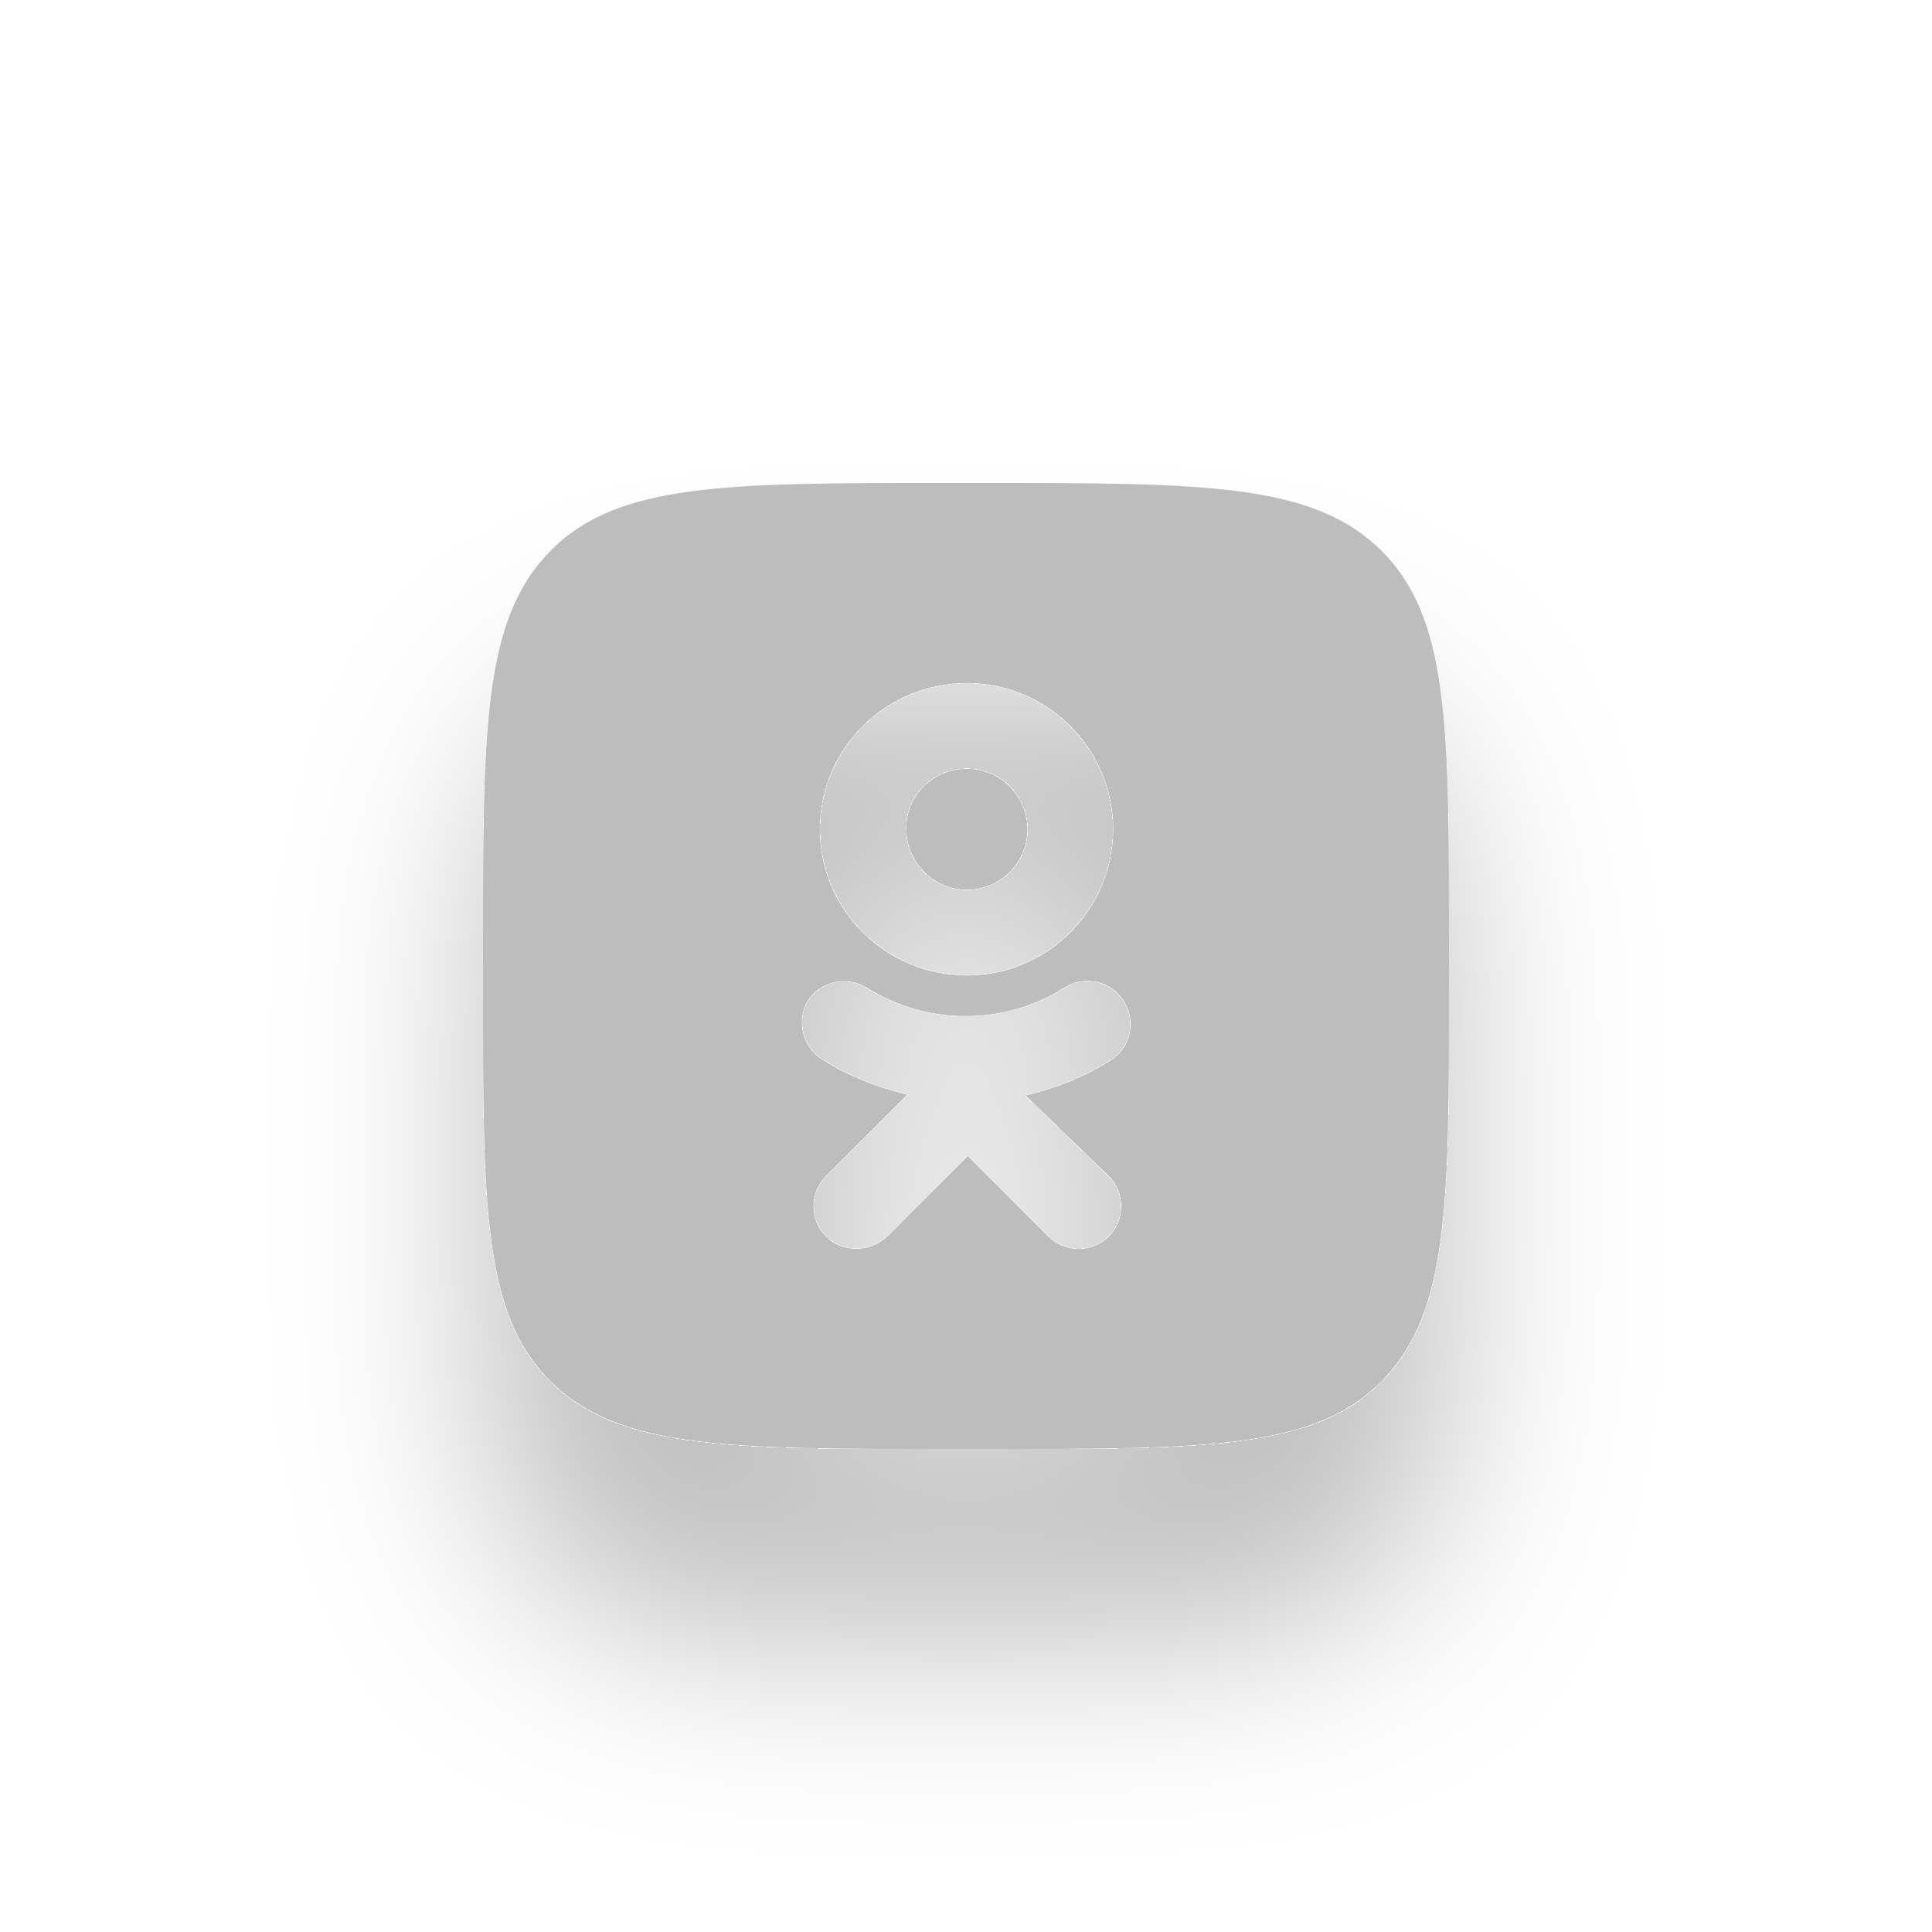
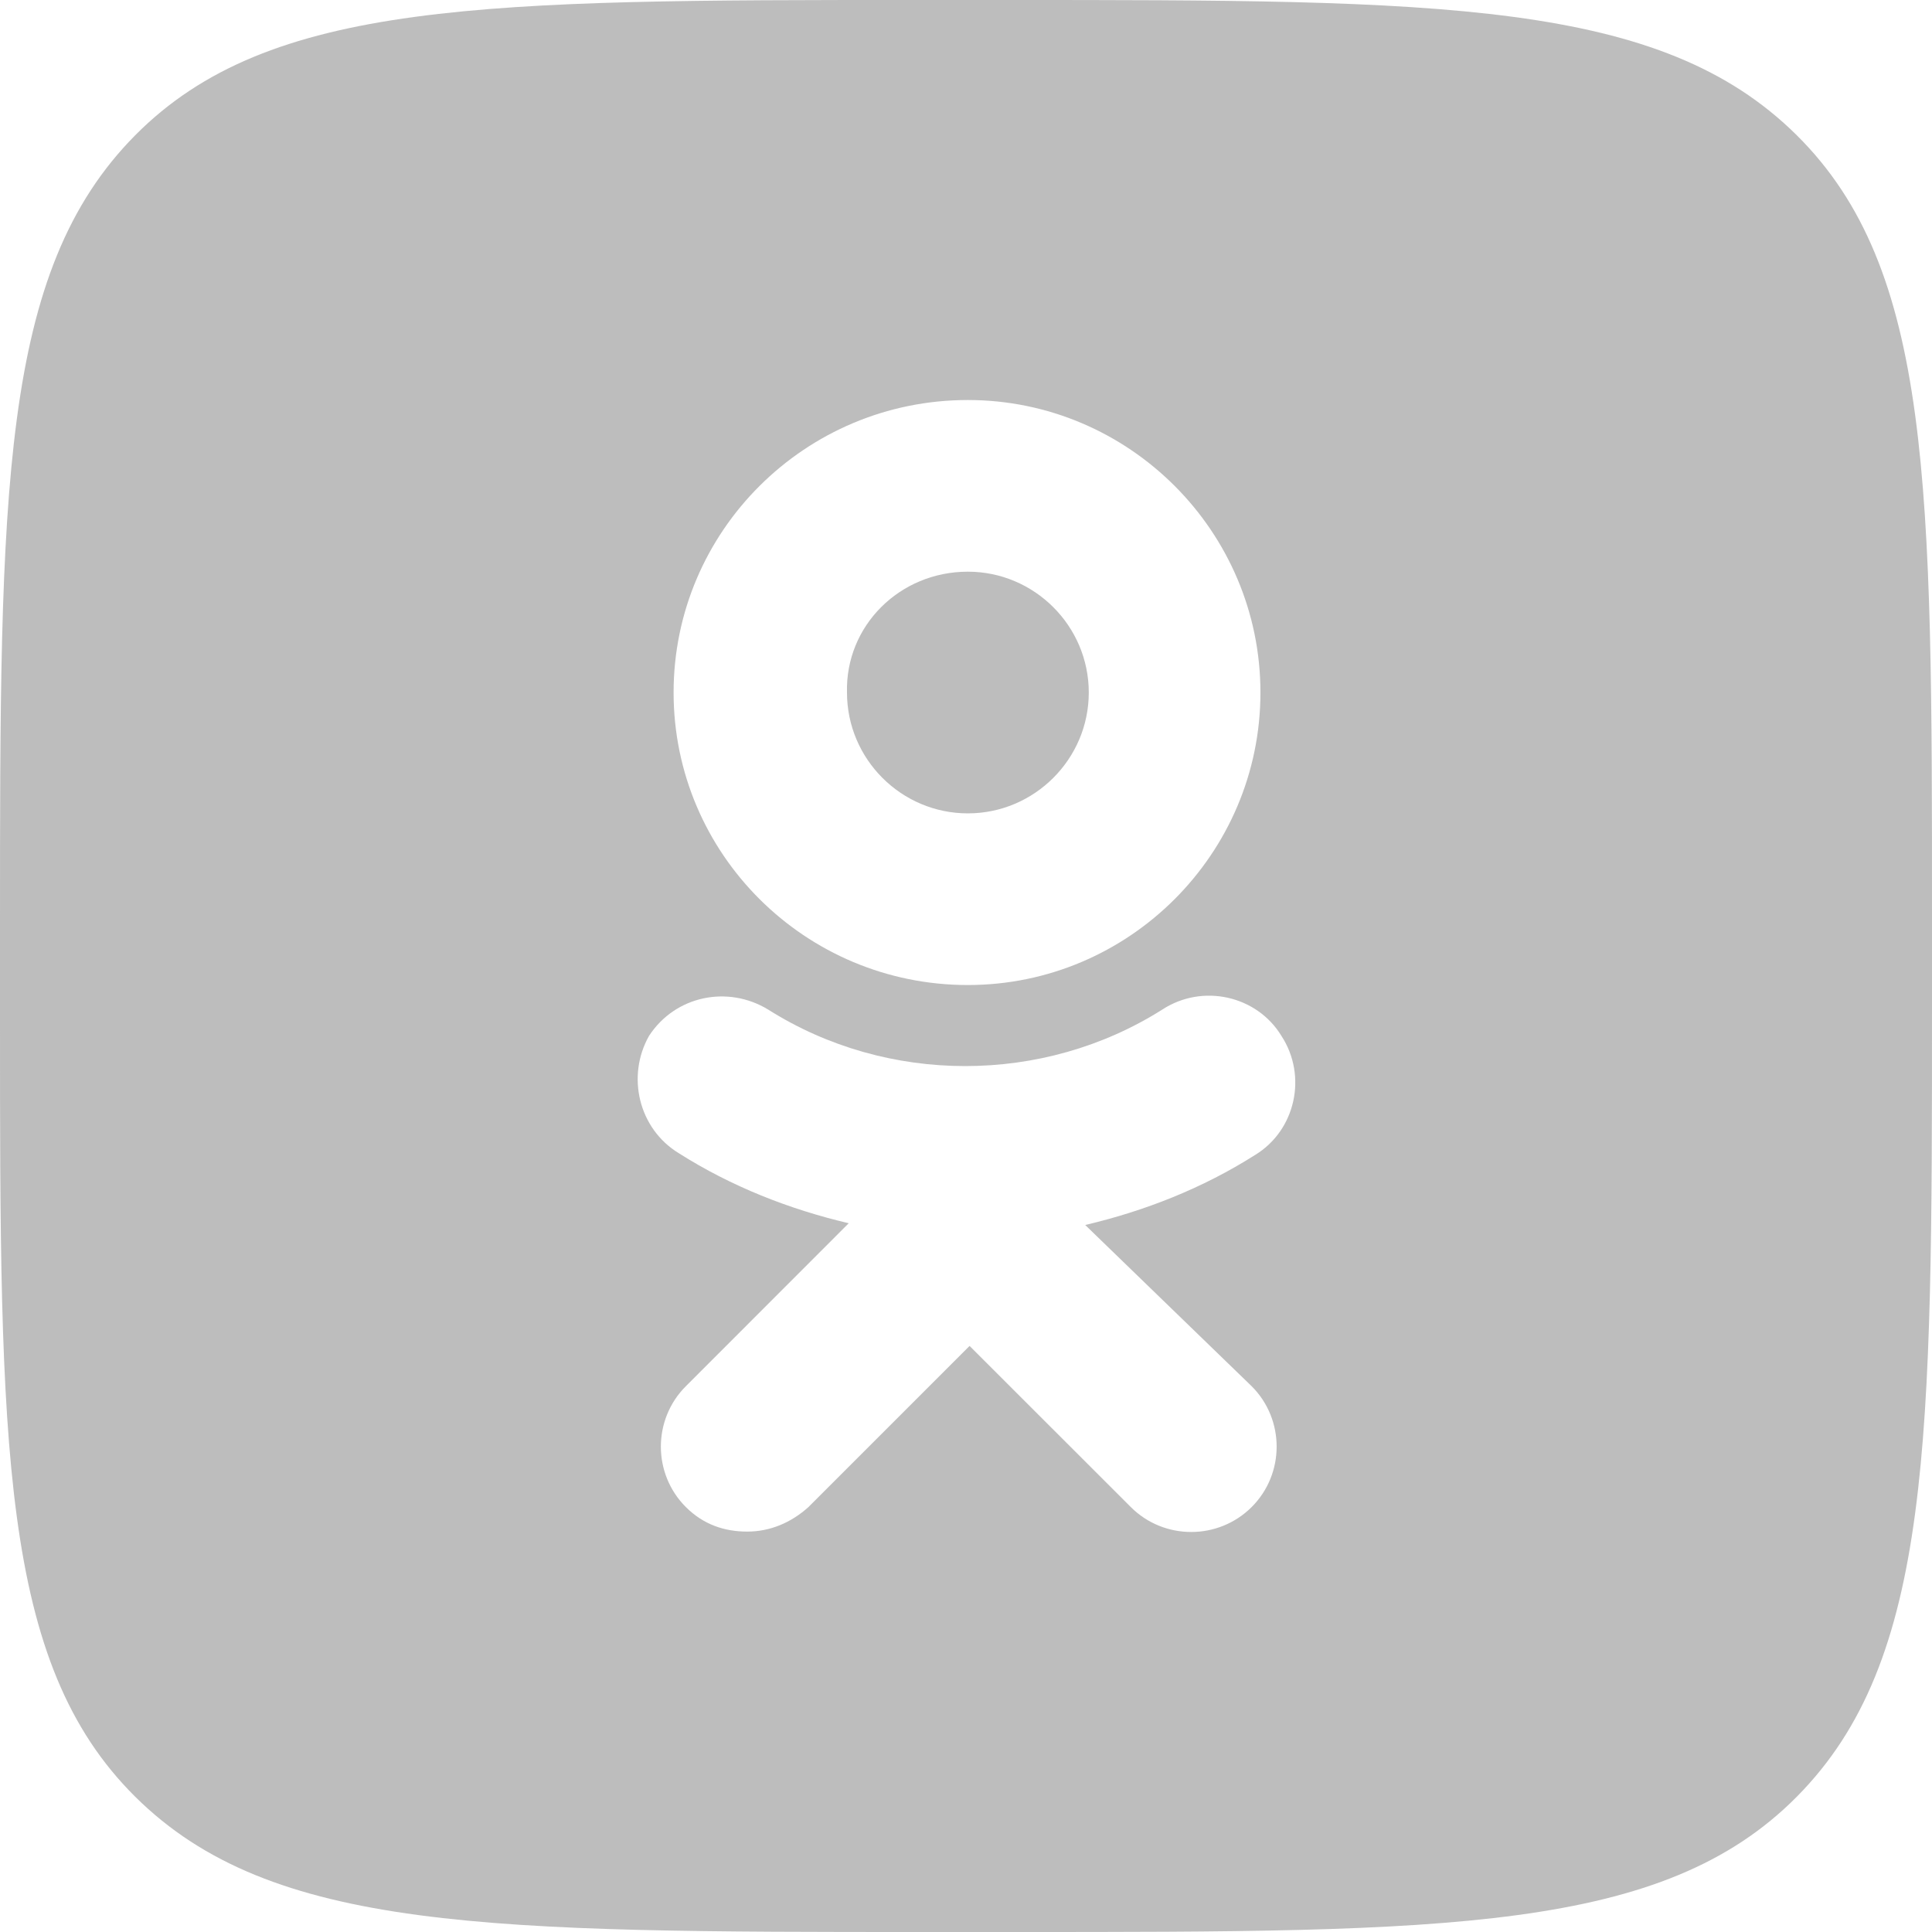
- <svg xmlns="http://www.w3.org/2000/svg" width="40" height="40" viewBox="0 0 40 40" fill="none">
-   <g filter="url(#filter0_d_85_5170)">
-     <path fill-rule="evenodd" clip-rule="evenodd" d="M11.4 11.4C10 12.812 10 15.074 10 19.6V20.4L10 20.514C10 24.97 10 27.212 11.4 28.6C12.812 30 15.074 30 19.6 30H20.4H20.513C24.97 30 27.212 30 28.6 28.6C30 27.188 30 24.926 30 20.4V19.6V19.487C30 15.03 30 12.788 28.6 11.4C27.188 10 24.926 10 20.4 10H19.6L19.486 10C15.03 10 12.788 10 11.4 11.4ZM20.019 20.197C21.688 20.197 23.048 18.837 23.048 17.169C23.048 15.501 21.688 14.141 20.019 14.141C18.333 14.141 16.973 15.501 16.973 17.169C16.973 18.837 18.333 20.197 20.019 20.197ZM20.019 15.918C20.708 15.918 21.271 16.48 21.271 17.169C21.271 17.858 20.708 18.42 20.019 18.42C19.33 18.42 18.768 17.858 18.768 17.169C18.75 16.48 19.312 15.918 20.019 15.918ZM21.234 22.681C21.851 22.536 22.449 22.301 22.993 21.956C23.41 21.702 23.537 21.14 23.265 20.723C23.011 20.306 22.449 20.179 22.032 20.451C20.799 21.231 19.185 21.231 17.952 20.451C17.535 20.197 16.991 20.306 16.719 20.723C16.483 21.14 16.61 21.684 17.027 21.938C17.571 22.282 18.17 22.518 18.786 22.663L17.1 24.35C16.755 24.694 16.755 25.256 17.1 25.601C17.281 25.782 17.499 25.855 17.735 25.855C17.97 25.855 18.188 25.764 18.369 25.601L20.038 23.933L21.706 25.601C22.05 25.945 22.612 25.945 22.957 25.601C23.302 25.256 23.302 24.694 22.957 24.35L21.234 22.681Z" fill="#BDBDBD" />
-   </g>
-   <defs>
-     <filter id="filter0_d_85_5170" x="-4" y="0" width="48" height="48" filterUnits="userSpaceOnUse" color-interpolation-filters="sRGB">
-       <feFlood flood-opacity="0" result="BackgroundImageFix" />
-       <feColorMatrix in="SourceAlpha" type="matrix" values="0 0 0 0 0 0 0 0 0 0 0 0 0 0 0 0 0 0 127 0" result="hardAlpha" />
-       <feOffset dy="4" />
-       <feGaussianBlur stdDeviation="2" />
-       <feComposite in2="hardAlpha" operator="out" />
-       <feColorMatrix type="matrix" values="0 0 0 0 0 0 0 0 0 0 0 0 0 0 0 0 0 0 0.25 0" />
-       <feBlend mode="normal" in2="BackgroundImageFix" result="effect1_dropShadow_85_5170" />
-       <feBlend mode="normal" in="SourceGraphic" in2="effect1_dropShadow_85_5170" result="shape" />
-     </filter>
-   </defs>
+ <svg xmlns="http://www.w3.org/2000/svg" width="20" height="20" viewBox="0 0 20 20" fill="none">
+   <path fill-rule="evenodd" clip-rule="evenodd" d="M1.4 1.4C3.33786e-06 2.812 3.35195e-06 5.074 3.35195e-06 9.6V10.4L1.66545e-06 10.514C-9.77702e-05 14.97 -0 17.212 1.4 18.6C2.812 20 5.074 20 9.6 20H10.4H10.513C14.97 20 17.212 20 18.6 18.6C20 17.188 20 14.926 20 10.4V9.6V9.487C20 5.03 20 2.788 18.6 1.4C17.188 3.33786e-06 14.926 3.35195e-06 10.4 3.35195e-06H9.6L9.486 1.66545e-06C5.03 -9.77702e-05 2.788 -0 1.4 1.4ZM10.019 10.197C11.688 10.197 13.048 8.837 13.048 7.169C13.048 5.501 11.688 4.141 10.019 4.141C8.333 4.141 6.973 5.501 6.973 7.169C6.973 8.837 8.333 10.197 10.019 10.197ZM10.019 5.918C10.708 5.918 11.271 6.48 11.271 7.169C11.271 7.858 10.708 8.42 10.019 8.42C9.33 8.42 8.768 7.858 8.768 7.169C8.75 6.48 9.312 5.918 10.019 5.918ZM11.234 12.681C11.851 12.536 12.449 12.301 12.993 11.956C13.41 11.702 13.537 11.14 13.265 10.723C13.011 10.306 12.449 10.179 12.032 10.451C10.799 11.231 9.185 11.231 7.952 10.451C7.535 10.197 6.991 10.306 6.719 10.723C6.483 11.14 6.61 11.684 7.027 11.938C7.571 12.283 8.17 12.518 8.786 12.663L7.1 14.35C6.755 14.694 6.755 15.257 7.1 15.601C7.281 15.782 7.499 15.855 7.735 15.855C7.97 15.855 8.188 15.764 8.369 15.601L10.037 13.933L11.706 15.601C12.05 15.945 12.612 15.945 12.957 15.601C13.302 15.257 13.302 14.694 12.957 14.35L11.234 12.681Z" fill="#BDBDBD" />
</svg>
